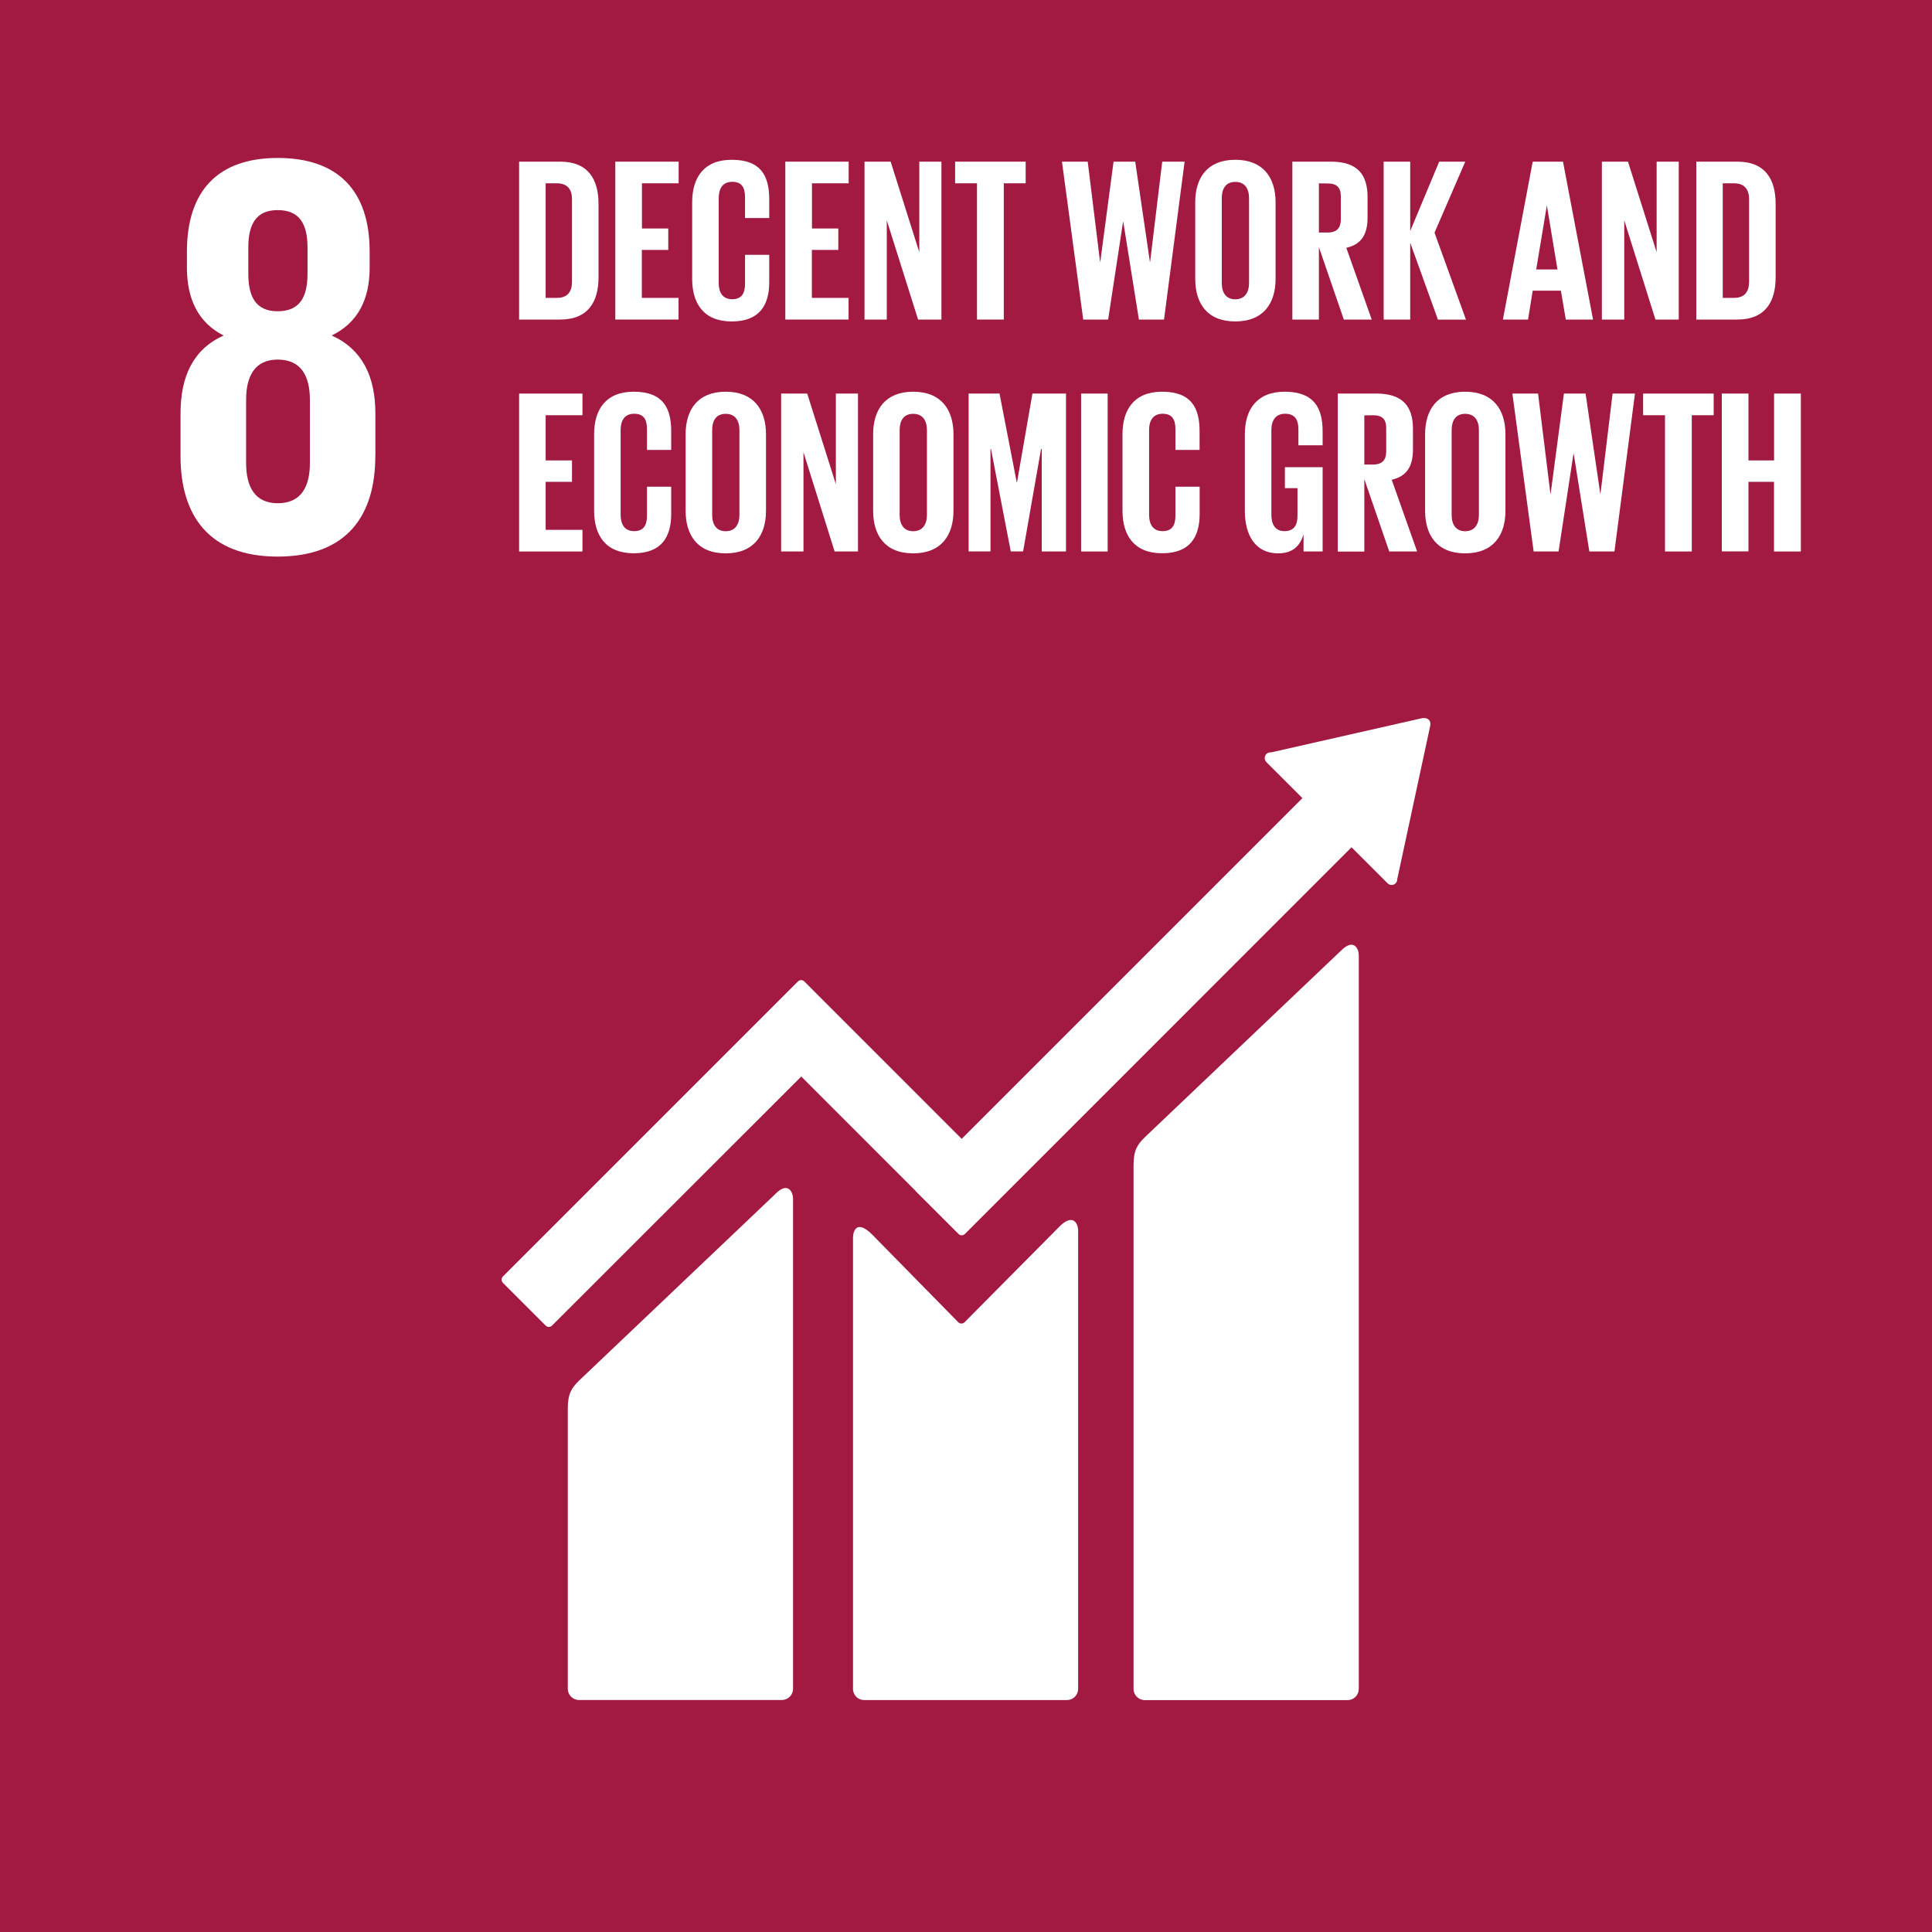
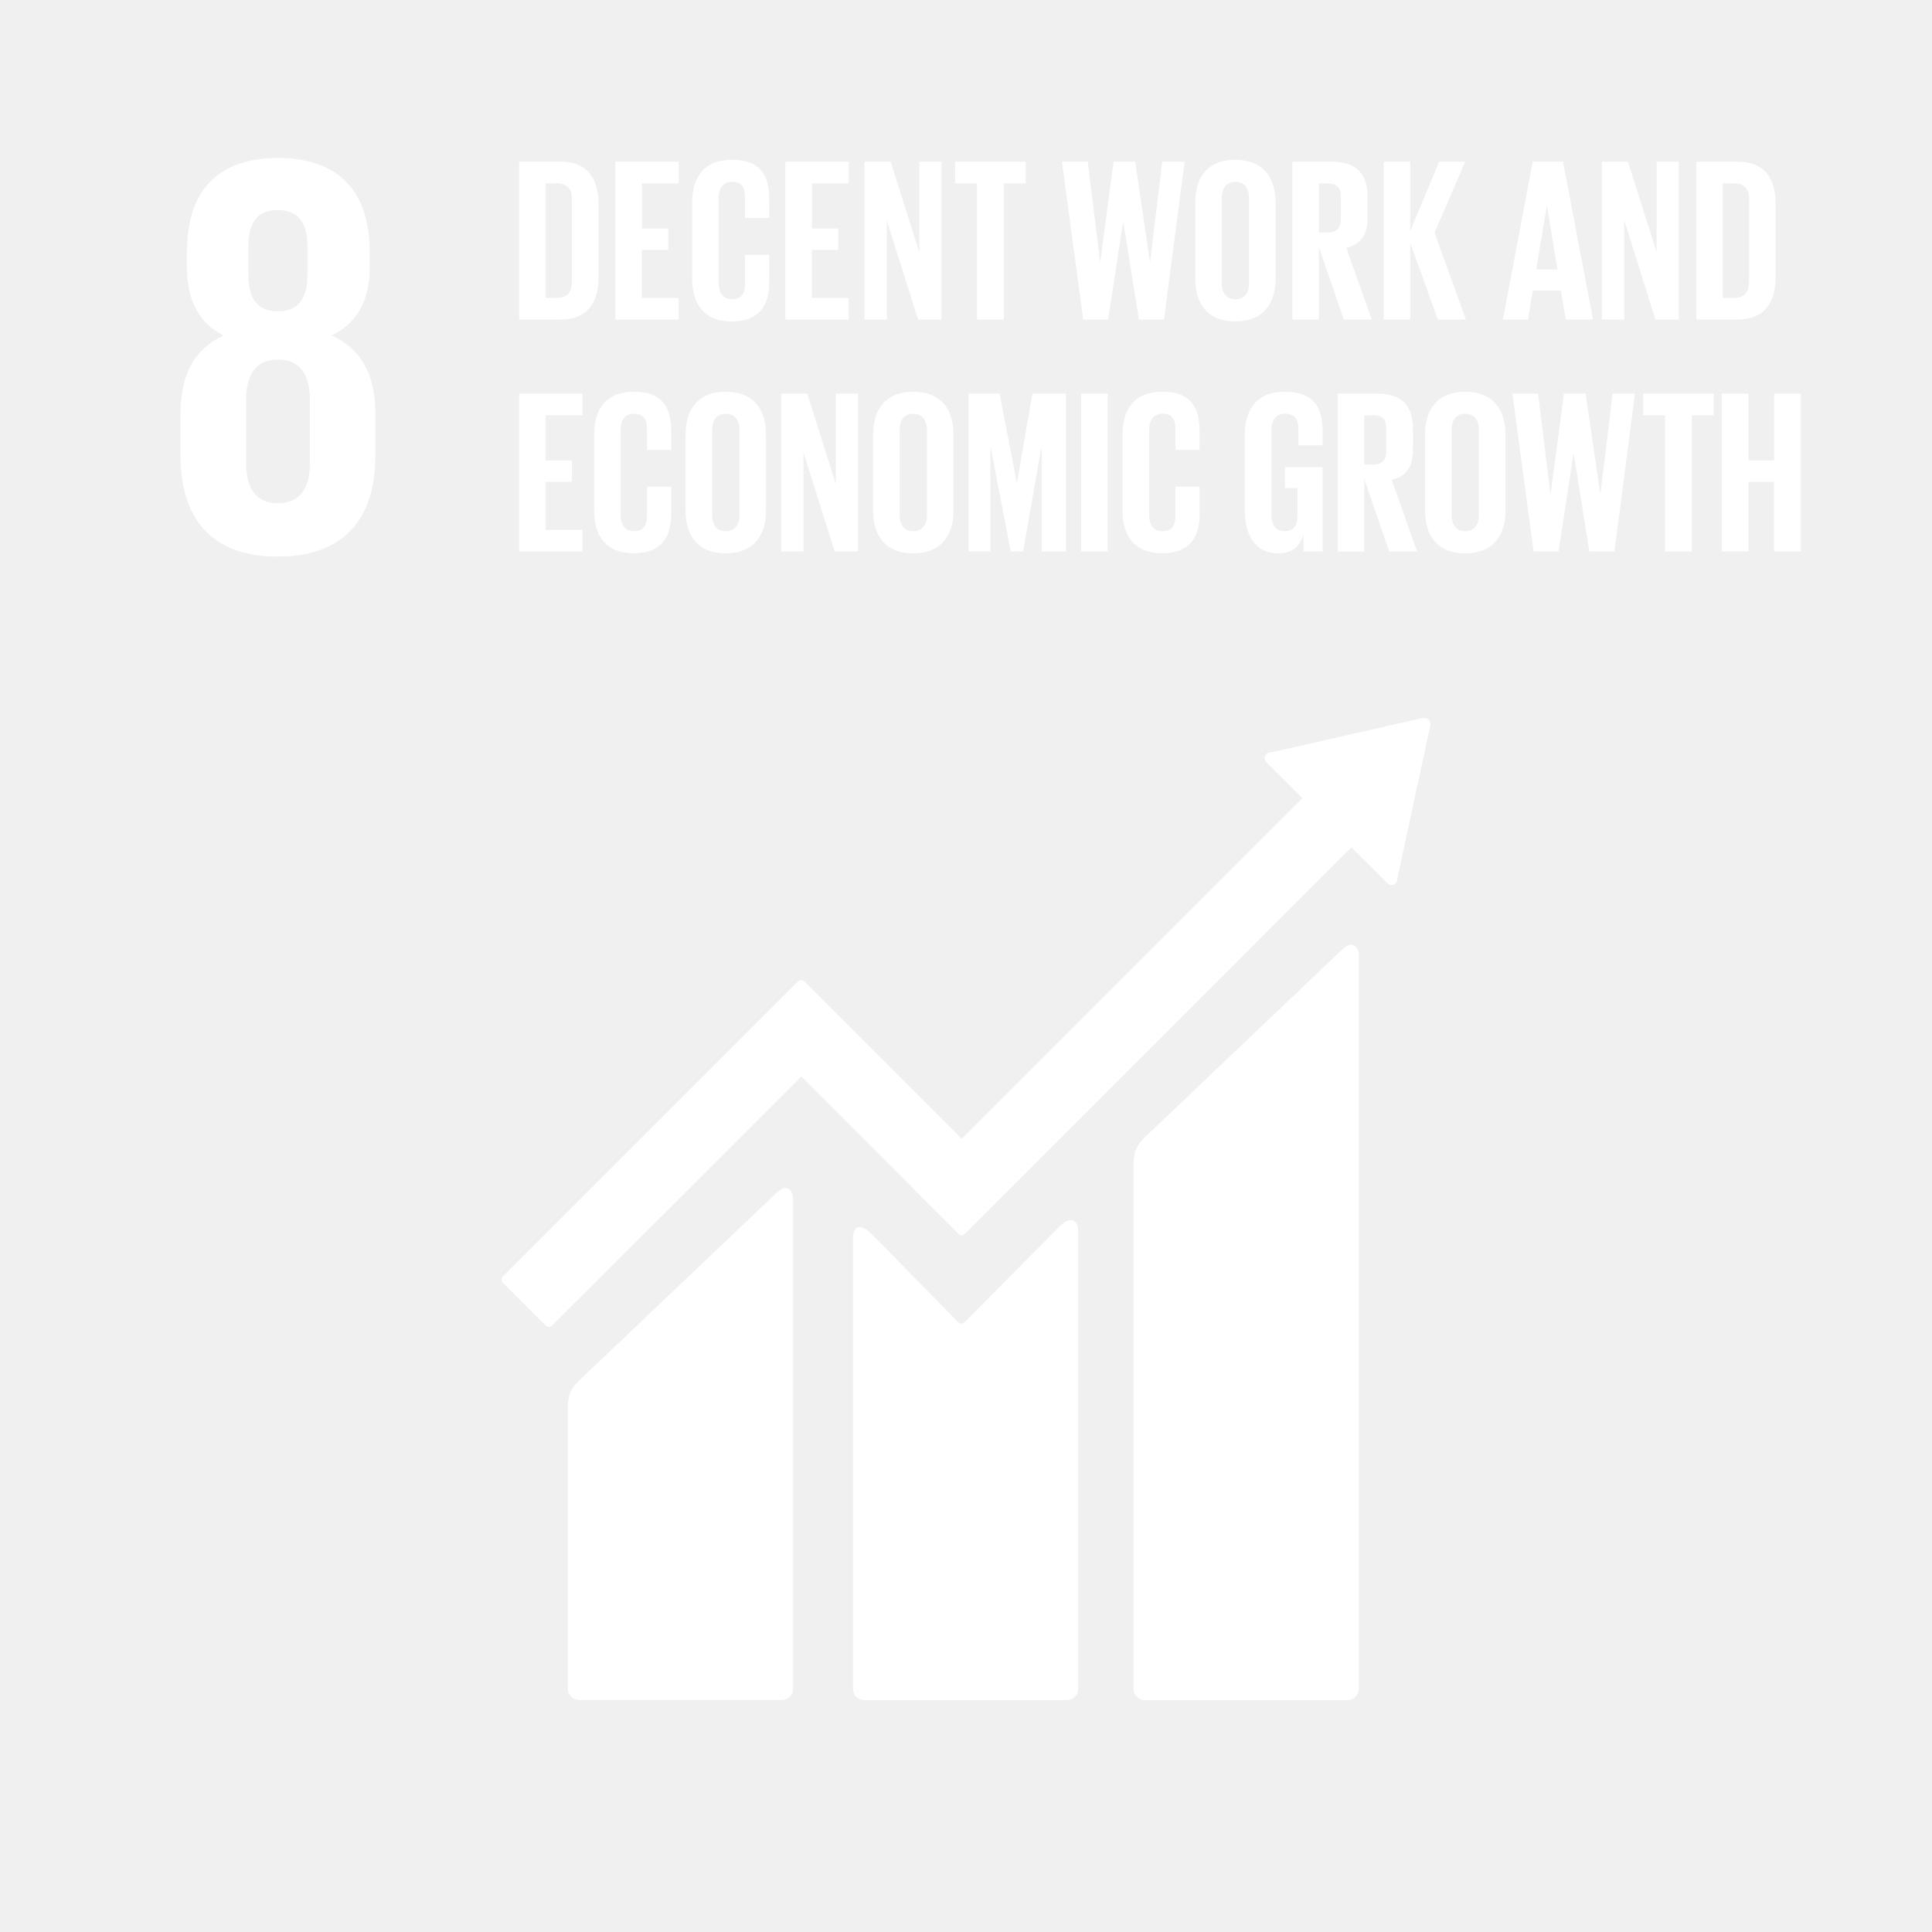
- <svg xmlns="http://www.w3.org/2000/svg" id="Layer_1" data-name="Layer 1" viewBox="0 0 1000 1000">
+ <svg xmlns="http://www.w3.org/2000/svg" id="Layer_1" data-name="Layer 1" viewBox="0 0 1000 1000" focusable="false">
+   <link type="text/css" rel="stylesheet" id="dark-mode-general-link" />
+   <link type="text/css" rel="stylesheet" id="dark-mode-custom-link" />
+   <style type="text/css" id="dark-mode-custom-style" />
  <defs>
    <style>
-       .cls-1 {
-         fill: #a21942;
-       }
- 
      .cls-2 {
        fill: #fff;
      }
    </style>
  </defs>
  <g id="_Group_" data-name="&lt;Group&gt;">
-     <rect id="_Path_" data-name="&lt;Path&gt;" class="cls-1" y="-0.02" width="1000" height="1000.03" />
    <path id="_Compound_Path_" data-name="&lt;Compound Path&gt;" class="cls-2" d="M194.3,236.09v-22c0-19.32-6.83-33.3-22.6-40.44,13.37-6.53,19.63-18.43,19.63-35.08v-8.34c0-31.52-16.35-48.47-47.58-48.47-30.92,0-47,17-47,48.47v8.34c0,16.36,6,28.55,19,35.08-15.76,7.14-22.31,21.12-22.31,40.44v22c0,30.62,14.58,52,50.27,52,36,0,50.55-21.42,50.55-52m-65.73-108c0-12.21,4.18-19.34,15.18-19.34,11.29,0,15.46,7.13,15.46,19.34v13.67c0,12.19-4.17,19.35-15.46,19.35-11,0-15.18-7.16-15.18-19.35ZM160.4,239.65c0,12.2-4.46,20.82-16.65,20.82-11.9,0-16.36-8.62-16.36-20.82V206.94c0-12.19,4.46-20.82,16.36-20.82,12.19,0,16.65,8.63,16.65,20.82Z" />
    <g>
      <path id="_Path_2" data-name="&lt;Path&gt;" class="cls-2" d="M694.16,492,592.52,588.67c-3.83,3.81-5.8,6.62-5.8,14.52v271a5.8,5.8,0,0,0,5.8,5.78h105a5.79,5.79,0,0,0,5.79-5.78V494.42c0-3.2-2.5-9-9.14-2.44" />
      <path id="_Path_3" data-name="&lt;Path&gt;" class="cls-2" d="M401.34,618,299.69,714.63c-3.82,3.82-5.8,6.62-5.8,14.51v145a5.8,5.8,0,0,0,5.8,5.77h105a5.79,5.79,0,0,0,5.79-5.77V620.38c0-3.21-2.53-9.06-9.14-2.43" />
      <path id="_Path_4" data-name="&lt;Path&gt;" class="cls-2" d="M740.36,374.72a2.84,2.84,0,0,0-.86-2.2,3.06,3.06,0,0,0-1.88-.83l-.56,0-.83,0L658.4,389.33l-1.41.15a3.14,3.14,0,0,0-1.52.79,3,3,0,0,0,0,4.19l.88.88,17.78,17.77L497.77,589.47,416.32,508a2.32,2.32,0,0,0-3.32,0l-22.1,22.11a0,0,0,0,0,0,0L260.31,660.69a2.38,2.38,0,0,0,0,3.32l22.13,22.12a2.32,2.32,0,0,0,3.29,0l129-128.92,59.1,59.12a2.31,2.31,0,0,0,.19.28l22.11,22.08a2.31,2.31,0,0,0,3.31,0L699.55,438.54l18.66,18.65a2.91,2.91,0,0,0,4.15,0,2.8,2.8,0,0,0,.85-1.92l0-.24,17.09-79.45Z" />
      <path id="_Path_5" data-name="&lt;Path&gt;" class="cls-2" d="M548.33,634.92,499.15,684.5a2.35,2.35,0,0,1-3.17-.12L451.43,639c-8.16-8.12-9.92-1.53-9.92,1.66V874.17a5.77,5.77,0,0,0,5.76,5.78h105a5.79,5.79,0,0,0,5.77-5.78V636.75c0-3.19-2.51-9.06-9.73-1.83" />
    </g>
    <g id="_Group_2" data-name="&lt;Group&gt;">
      <path id="_Compound_Path_2" data-name="&lt;Compound Path&gt;" class="cls-2" d="M309.8,105.61v37.85c0,12.54-5.19,21.94-19.89,21.94H268.69V83.67h21.22C304.61,83.67,309.8,93,309.8,105.61Zm-21.58,48.58c5.67,0,7.84-3.37,7.84-8.32V103.08c0-4.83-2.17-8.2-7.84-8.2h-5.79v59.31Z" />
      <path id="_Compound_Path_3" data-name="&lt;Compound Path&gt;" class="cls-2" d="M318.48,83.67h32.79V94.88h-19v23.39h13.62v11.09H332.22v24.83h19V165.4H318.48Z" />
      <path id="_Compound_Path_4" data-name="&lt;Compound Path&gt;" class="cls-2" d="M358.26,144.31V104.76c0-12.78,6-22.06,20.49-22.06,15.19,0,19.41,8.44,19.41,20.5v9.64H385.63V102.11c0-5.06-1.69-8-6.63-8s-7,3.5-7,8.44v43.89c0,4.94,2.05,8.44,7,8.44s6.63-3.14,6.63-8V131.89h12.53V146c0,11.7-4.82,20.38-19.41,20.38S358.26,157,358.26,144.31Z" />
      <path id="_Compound_Path_5" data-name="&lt;Compound Path&gt;" class="cls-2" d="M406.48,83.67h32.79V94.88h-19v23.39h13.63v11.09H420.22v24.83h19V165.4H406.48Z" />
      <path id="_Compound_Path_6" data-name="&lt;Compound Path&gt;" class="cls-2" d="M459,114.05V165.4H447.47V83.67H461l14.83,46.89V83.67h11.45V165.4H475.2Z" />
      <path id="_Compound_Path_7" data-name="&lt;Compound Path&gt;" class="cls-2" d="M494.36,83.67h36.53V94.88H519.56V165.4H505.69V94.88H494.36Z" />
      <path id="_Compound_Path_8" data-name="&lt;Compound Path&gt;" class="cls-2" d="M581.28,114.89l-7.71,50.51h-12.9l-11-81.73H563l6.39,51.84h.12l6.87-51.84h11.21l7.59,51.84h.12l6.27-51.84h11.58L602.5,165.4h-13l-8.08-50.51Z" />
      <path id="_Compound_Path_9" data-name="&lt;Compound Path&gt;" class="cls-2" d="M618.65,144.31V104.76c0-12.78,6.27-22.06,20.74-22.06s20.85,9.28,20.85,22.06v39.55c0,12.66-6.27,22.06-20.85,22.06S618.65,157,618.65,144.31Zm27.85,2.17V102.59c0-4.94-2.17-8.44-7.11-8.44s-7,3.5-7,8.44v43.89c0,4.94,2.17,8.44,7,8.44S646.5,151.42,646.5,146.48Z" />
      <path id="_Compound_Path_10" data-name="&lt;Compound Path&gt;" class="cls-2" d="M682.66,127.91V165.4H668.92V83.67h20c13.87,0,18.93,6.87,18.93,18.32v10.49c0,8.8-3.13,14-11,15.79L710,165.4H695.56Zm0-33v25.44h4.58c4.71,0,6.76-2.42,6.76-6.76v-12c0-4.46-2-6.63-6.76-6.63Z" />
      <path id="_Compound_Path_11" data-name="&lt;Compound Path&gt;" class="cls-2" d="M729.92,125.62V165.4H716.18V83.67h13.74v35.92l15-35.92h13.5l-15.91,36.77,16.27,45H744.27Z" />
      <path id="_Compound_Path_12" data-name="&lt;Compound Path&gt;" class="cls-2" d="M777.9,165.4l15.43-81.73H809l15.56,81.73H810.45l-2.53-14.94H793.33l-2.41,14.94Zm17.24-25.92h11l-5.42-32.79h-.13Z" />
      <path id="_Compound_Path_13" data-name="&lt;Compound Path&gt;" class="cls-2" d="M840.71,114.05V165.4H829.13V83.67h13.51l14.83,46.89V83.67h11.45V165.4H856.86Z" />
      <path id="_Compound_Path_14" data-name="&lt;Compound Path&gt;" class="cls-2" d="M919.07,105.61v37.85c0,12.54-5.19,21.94-19.9,21.94H878V83.67h21.21C913.88,83.67,919.07,93,919.07,105.61Zm-21.58,48.58c5.66,0,7.83-3.37,7.83-8.32V103.08c0-4.83-2.17-8.2-7.83-8.2H891.7v59.31Z" />
    </g>
    <g id="_Group_3" data-name="&lt;Group&gt;">
      <path id="_Compound_Path_15" data-name="&lt;Compound Path&gt;" class="cls-2" d="M268.69,203.71h32.79v11.21H282.43v23.39h13.63V249.4H282.43v24.84h19.05v11.21H268.69Z" />
      <path id="_Compound_Path_16" data-name="&lt;Compound Path&gt;" class="cls-2" d="M307.51,264.35V224.81c0-12.78,6-22.06,20.49-22.06,15.19,0,19.41,8.43,19.41,20.49v9.65H334.87V222.16c0-5.07-1.68-8-6.63-8s-7,3.49-7,8.44v43.88c0,4.94,2.05,8.44,7,8.44s6.63-3.13,6.63-8V251.93h12.54V266c0,11.69-4.82,20.37-19.41,20.37S307.51,277,307.51,264.35Z" />
      <path id="_Compound_Path_17" data-name="&lt;Compound Path&gt;" class="cls-2" d="M354.88,264.35V224.81c0-12.78,6.27-22.06,20.74-22.06s20.86,9.28,20.86,22.06v39.54c0,12.66-6.27,22.06-20.86,22.06S354.88,277,354.88,264.35Zm27.85,2.17V222.64c0-4.95-2.17-8.44-7.11-8.44s-7,3.49-7,8.44v43.88c0,4.94,2.17,8.44,7,8.44S382.73,271.46,382.73,266.52Z" />
      <path id="_Compound_Path_18" data-name="&lt;Compound Path&gt;" class="cls-2" d="M415.88,234.09v51.36H404.31V203.71h13.5l14.83,46.9v-46.9h11.45v81.74H432Z" />
      <path id="_Compound_Path_19" data-name="&lt;Compound Path&gt;" class="cls-2" d="M451.93,264.35V224.81c0-12.78,6.27-22.06,20.73-22.06s20.86,9.28,20.86,22.06v39.54c0,12.66-6.27,22.06-20.86,22.06S451.93,277,451.93,264.35Zm27.85,2.17V222.64c0-4.95-2.17-8.44-7.12-8.44s-7,3.49-7,8.44v43.88c0,4.94,2.17,8.44,7,8.44S479.78,271.46,479.78,266.52Z" />
      <path id="_Compound_Path_20" data-name="&lt;Compound Path&gt;" class="cls-2" d="M539.21,232.4h-.36l-9.29,53h-6.39l-10.24-53h-.25v53H501.35V203.71h16l8.92,46h.12l8-46h17.37v81.74H539.21Z" />
      <path id="_Compound_Path_21" data-name="&lt;Compound Path&gt;" class="cls-2" d="M559.58,203.71h13.74v81.74H559.58Z" />
      <path id="_Compound_Path_22" data-name="&lt;Compound Path&gt;" class="cls-2" d="M581,264.35V224.81c0-12.78,6-22.06,20.49-22.06,15.19,0,19.41,8.43,19.41,20.49v9.65H608.4V222.16c0-5.07-1.69-8-6.63-8s-7,3.49-7,8.44v43.88c0,4.94,2.05,8.44,7,8.44s6.63-3.13,6.63-8V251.93h12.54V266c0,11.69-4.82,20.37-19.41,20.37S581,277,581,264.35Z" />
      <path id="_Compound_Path_23" data-name="&lt;Compound Path&gt;" class="cls-2" d="M665.06,241.81h19.53v43.64h-9.88v-8.92c-1.81,6.15-5.67,9.88-13.14,9.88-11.82,0-17.24-9.4-17.24-22.06V224.81c0-12.78,6.14-22.06,20.61-22.06,15.19,0,19.65,8.43,19.65,20.49v7.23H672.05v-8.31c0-5.07-1.93-8-6.87-8s-7.11,3.49-7.11,8.44v43.88c0,4.94,2,8.44,6.75,8.44,4.46,0,6.75-2.53,6.75-7.84V252.66h-6.51Z" />
      <path id="_Compound_Path_24" data-name="&lt;Compound Path&gt;" class="cls-2" d="M706.17,248v37.49H692.42V203.71h20c13.86,0,18.93,6.87,18.93,18.32v10.49c0,8.8-3.14,14-11,15.8l13.15,37.13H719.07Zm0-33v25.44h4.58c4.7,0,6.75-2.41,6.75-6.75V221.55c0-4.46-2-6.63-6.75-6.63Z" />
      <path id="_Compound_Path_25" data-name="&lt;Compound Path&gt;" class="cls-2" d="M737.63,264.35V224.81c0-12.78,6.27-22.06,20.74-22.06s20.85,9.28,20.85,22.06v39.54c0,12.66-6.26,22.06-20.85,22.06S737.63,277,737.63,264.35Zm27.85,2.17V222.64c0-4.95-2.17-8.44-7.11-8.44s-7,3.49-7,8.44v43.88c0,4.94,2.17,8.44,7,8.44S765.48,271.46,765.48,266.52Z" />
      <path id="_Compound_Path_26" data-name="&lt;Compound Path&gt;" class="cls-2" d="M814.42,234.93l-7.71,50.52h-12.9l-11-81.74H796.1l6.39,51.84h.12l6.87-51.84h11.21l7.6,51.84h.12l6.27-51.84h11.57l-10.61,81.74h-13l-8.08-50.52Z" />
      <path id="_Compound_Path_27" data-name="&lt;Compound Path&gt;" class="cls-2" d="M850.47,203.71H887v11.21H875.67v70.53H861.8V214.92H850.47Z" />
      <path id="_Compound_Path_28" data-name="&lt;Compound Path&gt;" class="cls-2" d="M918.22,249.4H905v36H891.21V203.71H905v34.6h13.26v-34.6h13.86v81.74H918.22Z" />
    </g>
  </g>
</svg>
